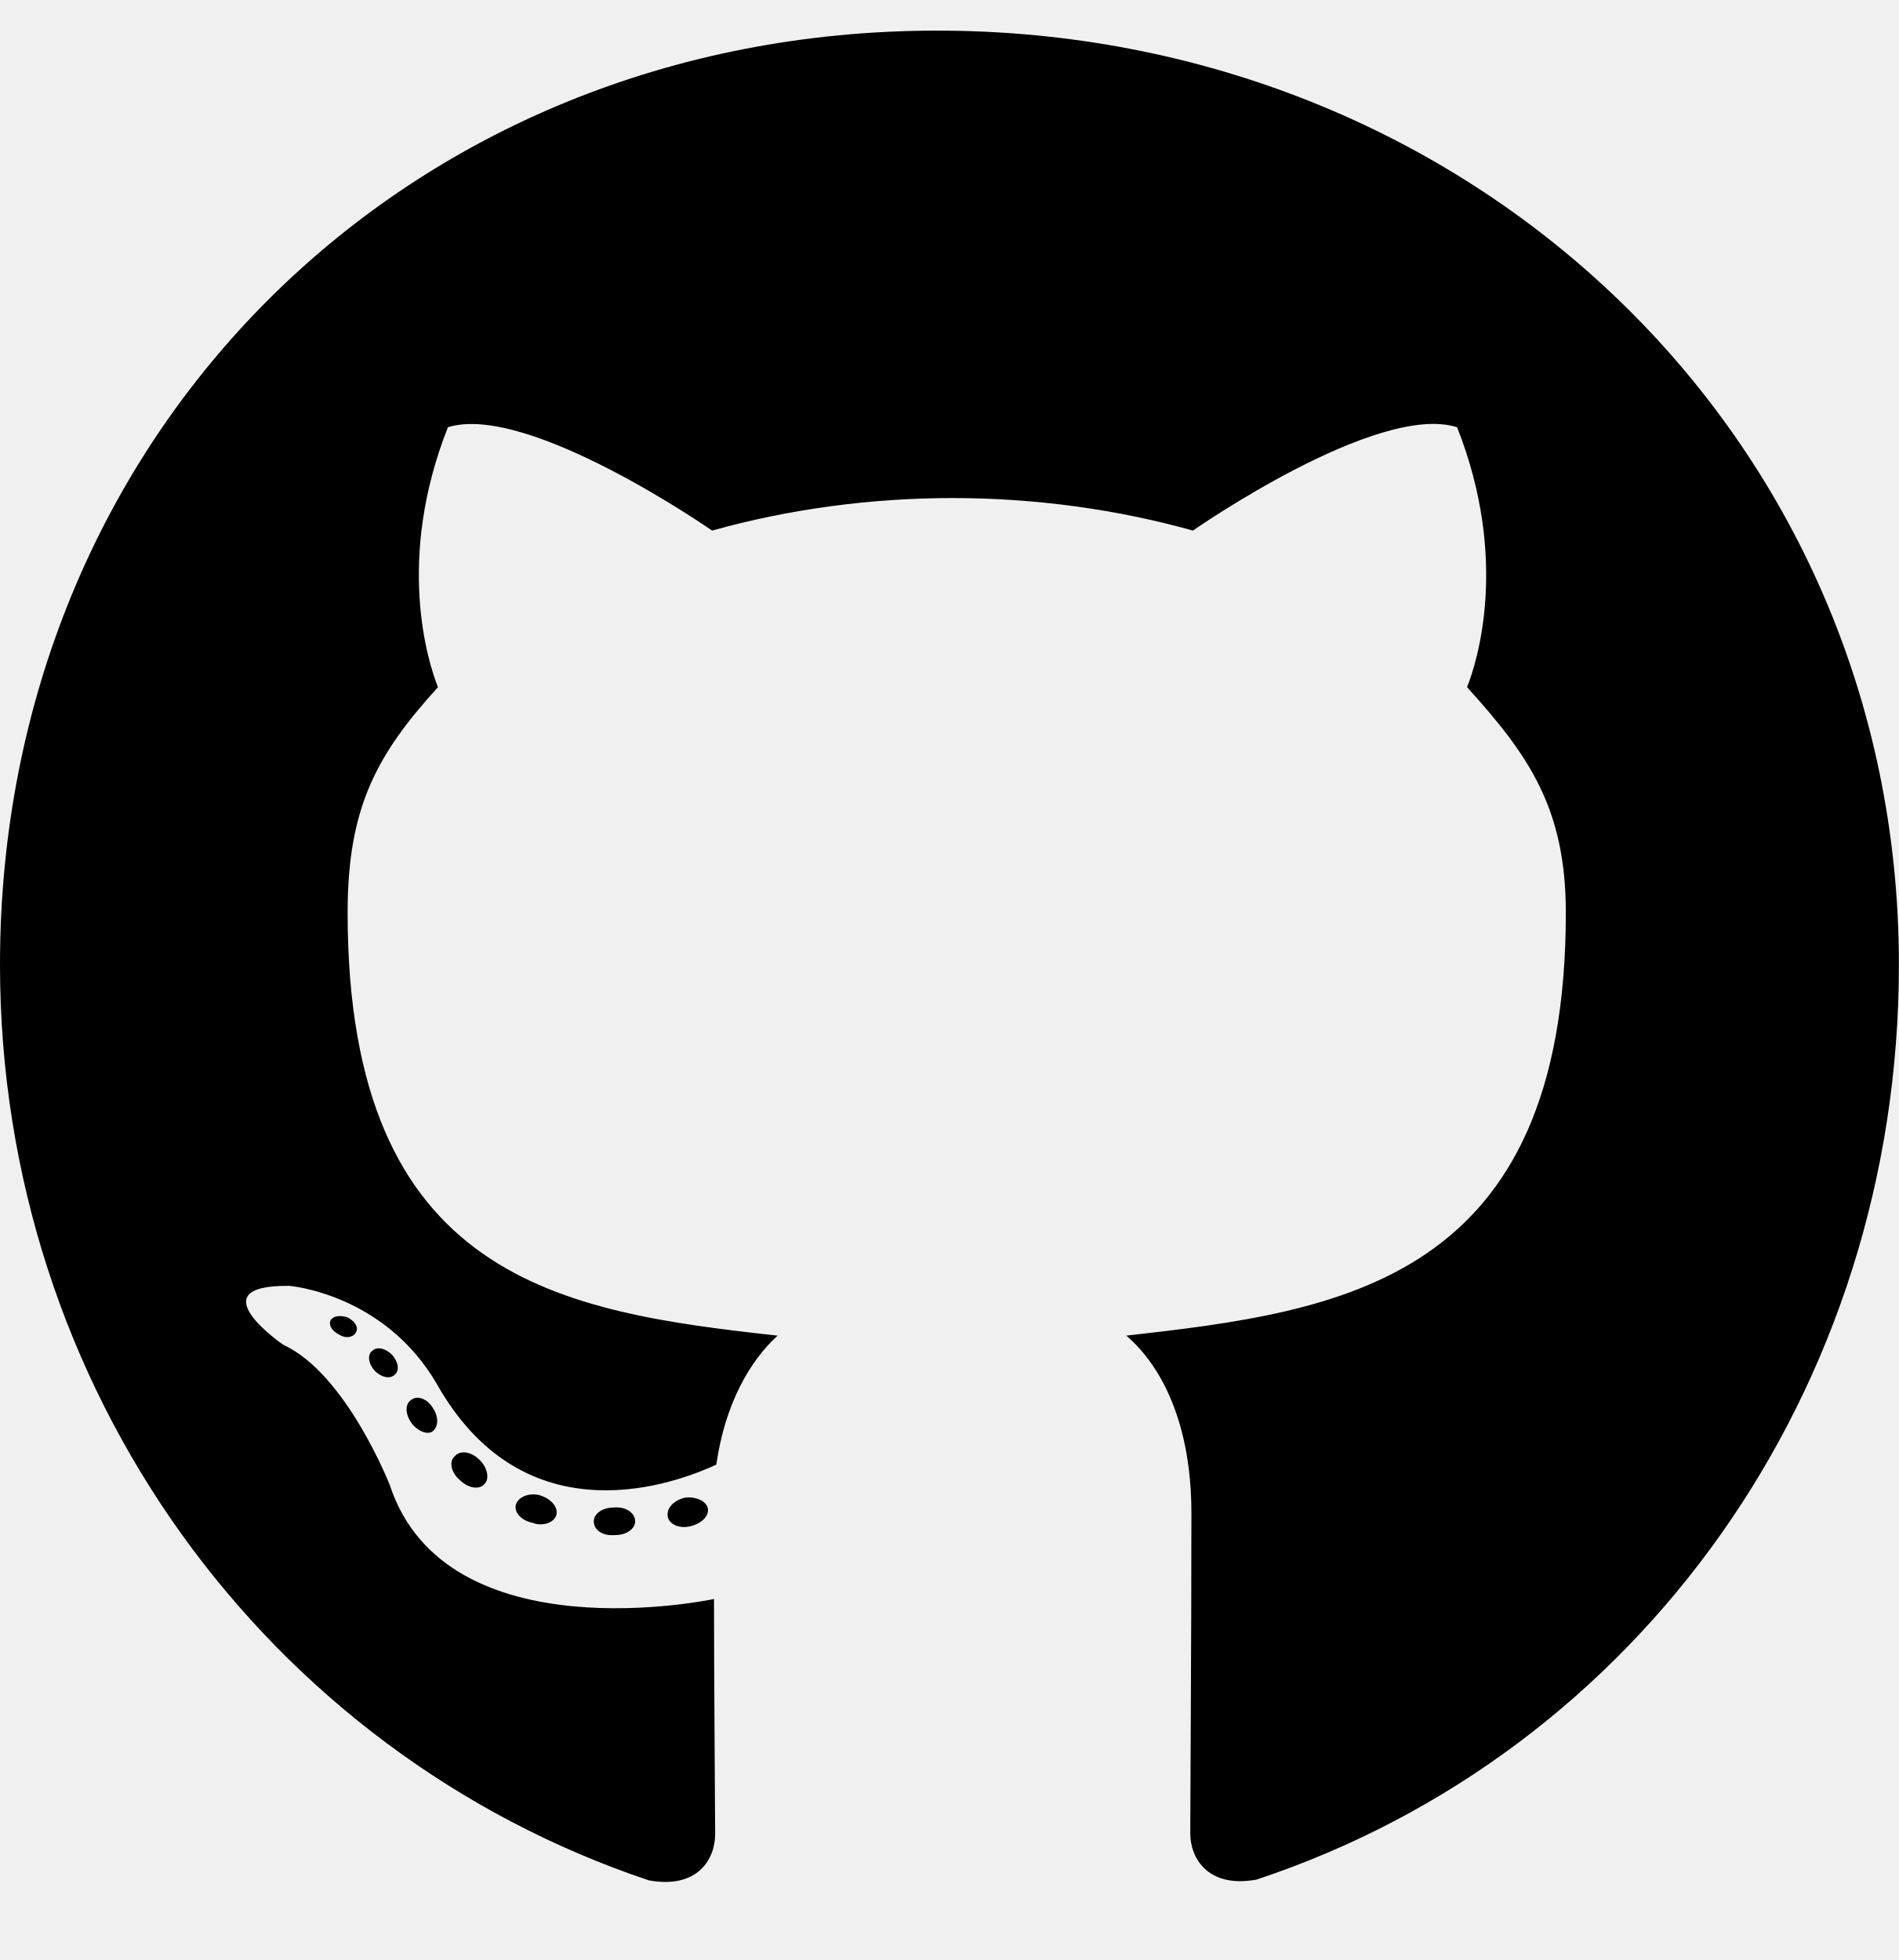
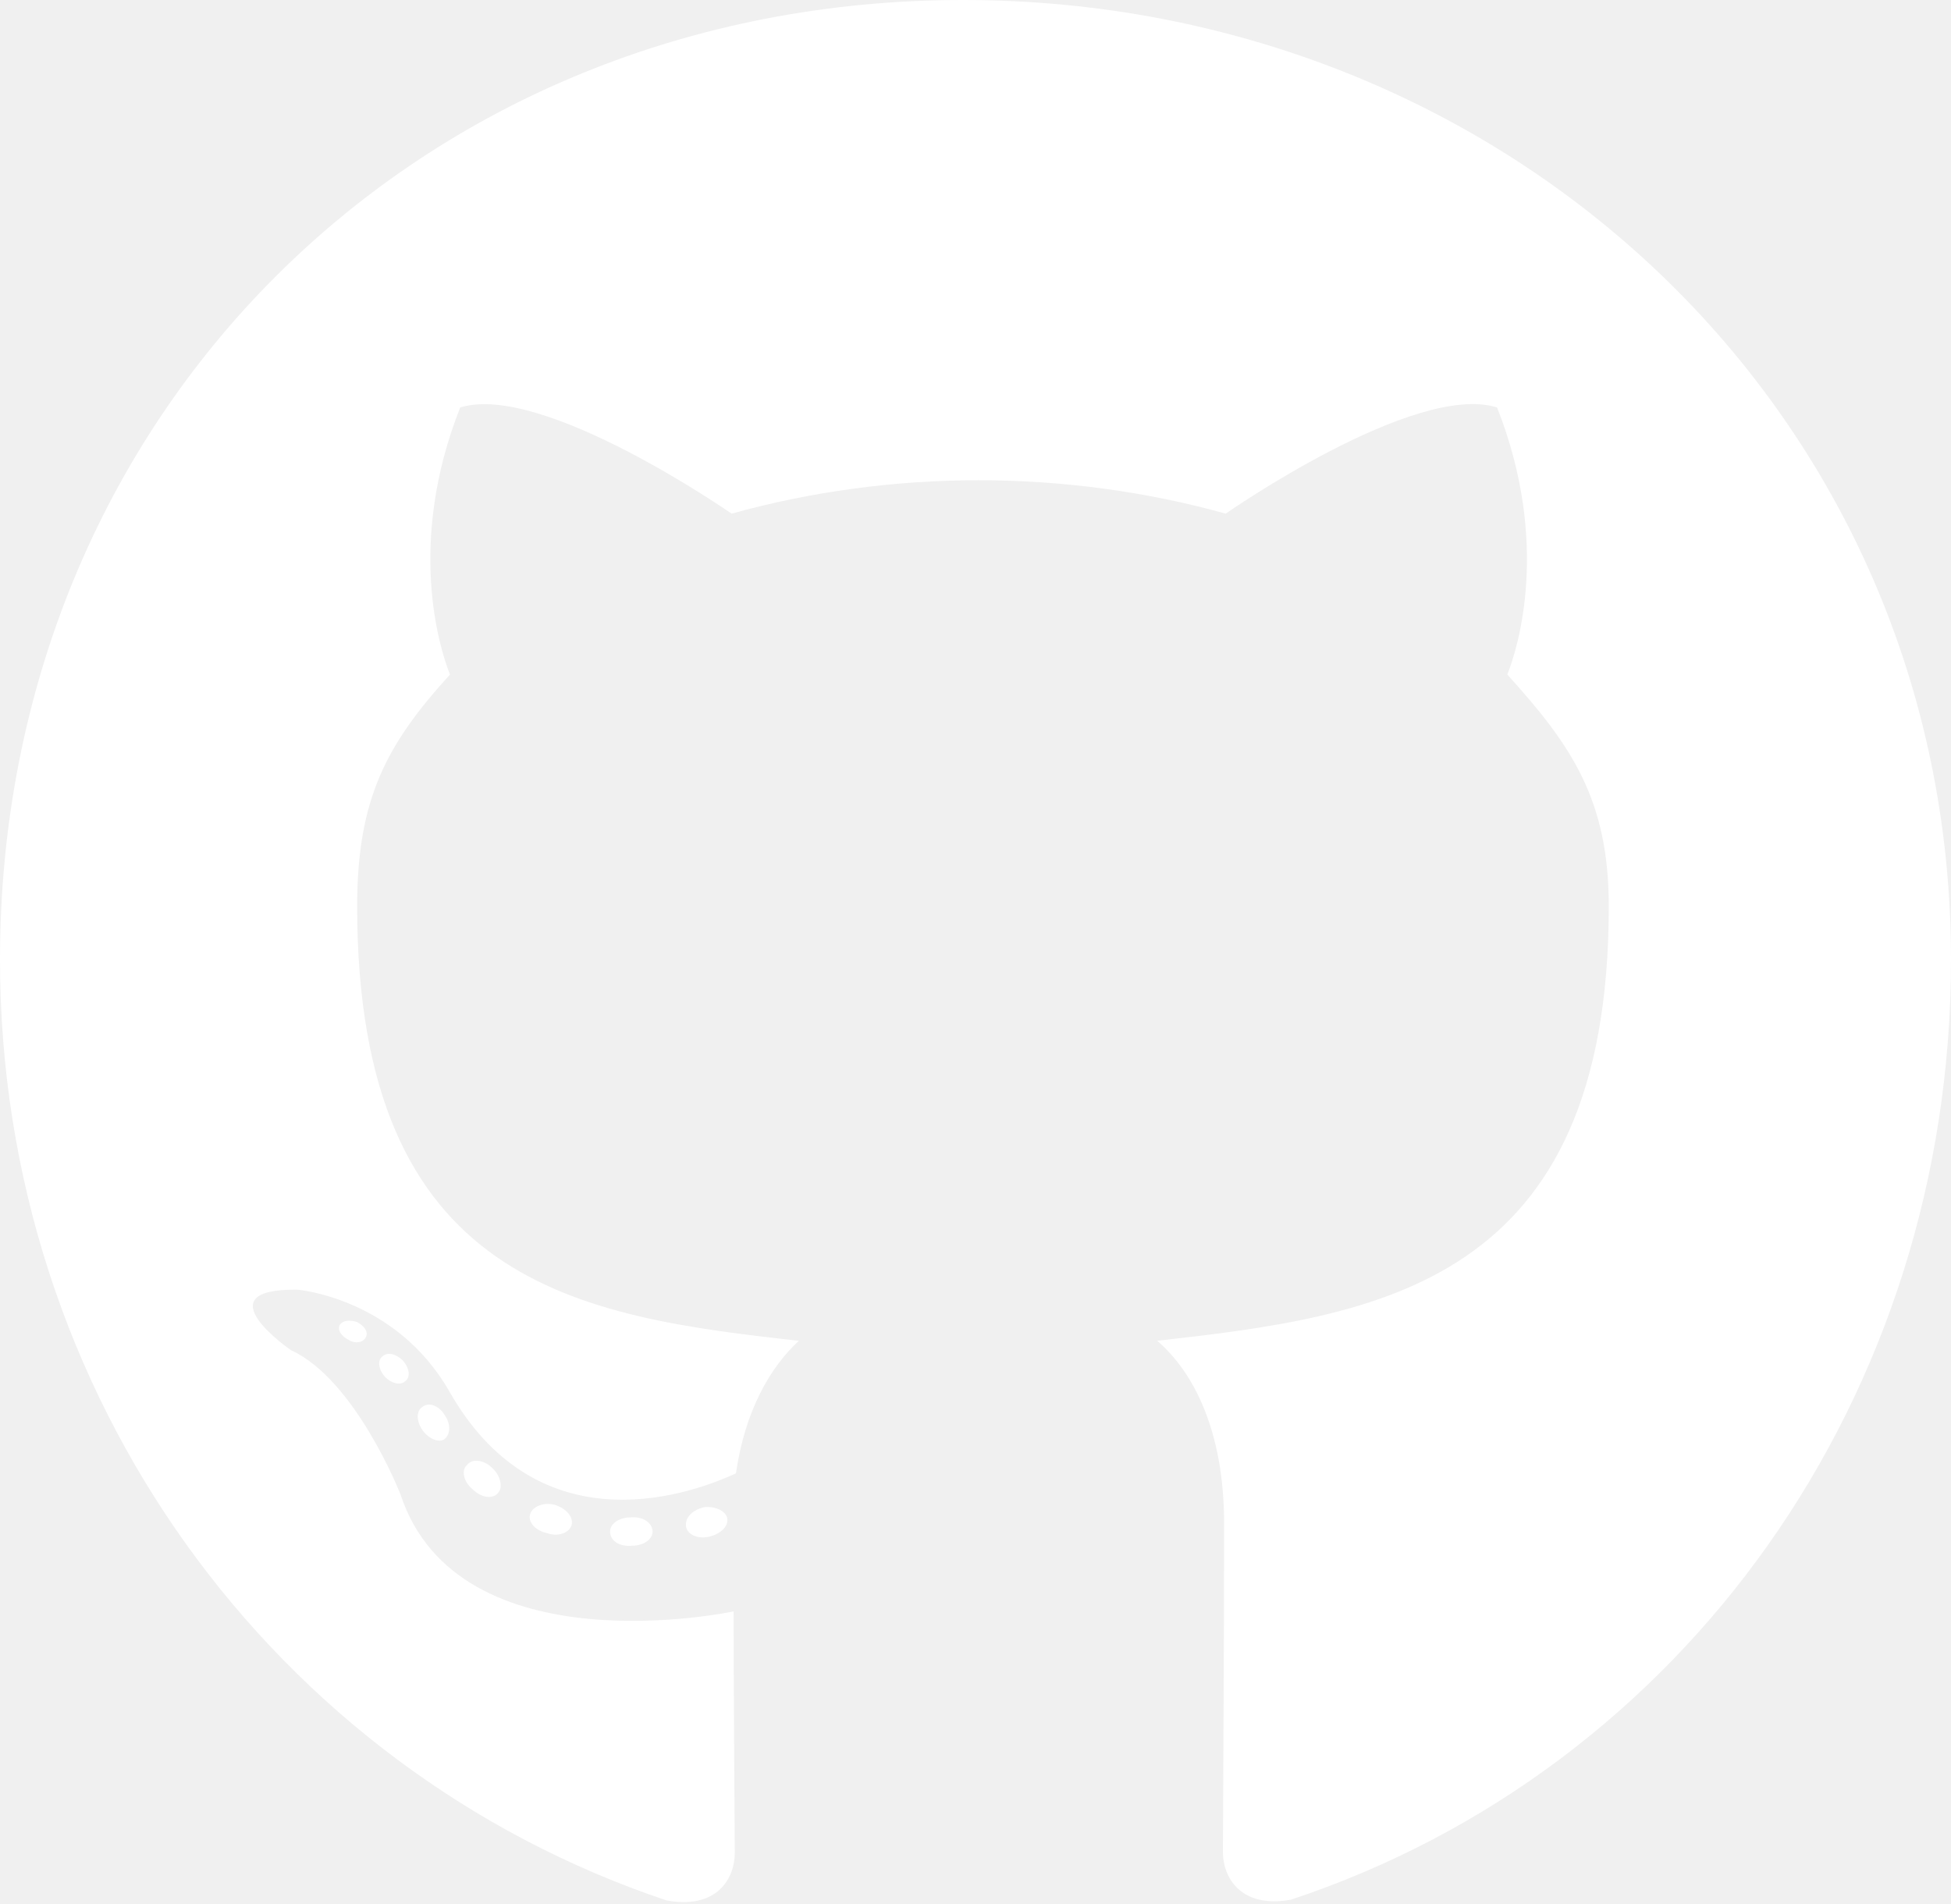
- <svg xmlns="http://www.w3.org/2000/svg" viewBox="0 0 496 512">
-   <path d="M165.9 397.4c0 2-2.3 3.6-5.2 3.6-3.3 .3-5.6-1.3-5.6-3.6 0-2 2.3-3.6 5.2-3.6 3-.3 5.6 1.3 5.6 3.6zm-31.1-4.5c-.7 2 1.3 4.3 4.3 4.9 2.6 1 5.6 0 6.2-2s-1.3-4.3-4.3-5.2c-2.6-.7-5.5 .3-6.2 2.3zm44.2-1.7c-2.9 .7-4.9 2.6-4.6 4.9 .3 2 2.9 3.3 5.9 2.6 2.9-.7 4.9-2.6 4.6-4.6-.3-1.9-3-3.2-5.9-2.9zM244.8 8C106.1 8 0 113.3 0 252c0 110.9 69.8 205.8 169.5 239.2 12.8 2.3 17.3-5.6 17.3-12.1 0-6.2-.3-40.4-.3-61.4 0 0-70 15-84.7-29.8 0 0-11.4-29.1-27.8-36.6 0 0-22.9-15.7 1.6-15.4 0 0 24.9 2 38.6 25.8 21.9 38.6 58.6 27.5 72.9 20.9 2.3-16 8.8-27.1 16-33.7-55.9-6.2-112.3-14.3-112.3-110.5 0-27.5 7.6-41.3 23.6-58.9-2.6-6.5-11.1-33.3 2.6-67.9 20.9-6.5 69 27 69 27 20-5.6 41.5-8.5 62.8-8.5s42.8 2.9 62.8 8.5c0 0 48.1-33.6 69-27 13.7 34.7 5.2 61.4 2.6 67.9 16 17.7 25.8 31.5 25.8 58.9 0 96.5-58.9 104.2-114.8 110.5 9.2 7.9 17 22.9 17 46.4 0 33.7-.3 75.4-.3 83.6 0 6.5 4.6 14.4 17.3 12.1C428.2 457.8 496 362.9 496 252 496 113.3 383.5 8 244.8 8zM97.2 352.9c-1.3 1-1 3.3 .7 5.2 1.6 1.6 3.9 2.3 5.2 1 1.3-1 1-3.3-.7-5.2-1.6-1.6-3.9-2.3-5.2-1zm-10.8-8.1c-.7 1.3 .3 2.9 2.3 3.9 1.6 1 3.6 .7 4.3-.7 .7-1.3-.3-2.9-2.3-3.9-2-.6-3.6-.3-4.3 .7zm32.4 35.6c-1.6 1.3-1 4.3 1.3 6.2 2.3 2.3 5.2 2.6 6.5 1 1.3-1.3 .7-4.3-1.3-6.2-2.2-2.3-5.2-2.6-6.5-1zm-11.4-14.7c-1.6 1-1.6 3.6 0 5.9 1.6 2.3 4.3 3.3 5.6 2.3 1.6-1.3 1.6-3.9 0-6.2-1.4-2.3-4-3.3-5.6-2z" />
+ <svg xmlns="http://www.w3.org/2000/svg" width="496" height="484" viewBox="0 0 496 484" fill="none">
+   <path d="M165.9 389.4C165.9 391.4 163.6 393 160.7 393C157.4 393.3 155.1 391.7 155.1 389.4C155.1 387.4 157.4 385.8 160.3 385.8C163.3 385.5 165.9 387.1 165.9 389.4ZM134.8 384.9C134.1 386.9 136.1 389.2 139.1 389.8C141.7 390.8 144.7 389.8 145.3 387.8C145.9 385.8 144 383.5 141 382.6C138.4 381.9 135.5 382.9 134.8 384.9ZM179 383.2C176.1 383.9 174.1 385.8 174.4 388.1C174.7 390.1 177.3 391.4 180.3 390.7C183.2 390 185.2 388.1 184.9 386.1C184.6 384.2 181.9 382.9 179 383.2ZM244.8 0C106.1 0 0 105.3 0 244C0 354.9 69.8 449.8 169.5 483.2C182.3 485.5 186.8 477.6 186.8 471.1C186.8 464.9 186.5 430.7 186.5 409.7C186.5 409.7 116.5 424.7 101.8 379.9C101.8 379.9 90.4 350.8 74 343.3C74 343.3 51.1 327.6 75.6 327.9C75.6 327.9 100.5 329.9 114.2 353.7C136.1 392.3 172.8 381.2 187.1 374.6C189.4 358.6 195.9 347.5 203.1 340.9C147.2 334.7 90.8 326.6 90.8 230.4C90.8 202.9 98.4 189.1 114.4 171.5C111.8 165 103.3 138.2 117 103.6C137.9 97.1 186 130.6 186 130.6C206 125 227.5 122.1 248.8 122.1C270.1 122.1 291.6 125 311.6 130.6C311.6 130.6 359.7 97 380.6 103.6C394.3 138.3 385.8 165 383.2 171.5C399.2 189.2 409 203 409 230.4C409 326.9 350.1 334.6 294.2 340.9C303.4 348.8 311.2 363.8 311.2 387.3C311.2 421 310.9 462.7 310.9 470.9C310.9 477.4 315.5 485.3 328.2 483C428.2 449.8 496 354.9 496 244C496 105.3 383.5 0 244.8 0ZM97.2 344.9C95.9 345.9 96.2 348.2 97.9 350.1C99.5 351.7 101.8 352.4 103.1 351.1C104.4 350.1 104.1 347.8 102.4 345.9C100.8 344.3 98.5 343.6 97.2 344.9ZM86.4 336.8C85.7 338.1 86.7 339.7 88.7 340.7C90.3 341.7 92.3 341.4 93 340C93.7 338.7 92.7 337.1 90.7 336.1C88.7 335.5 87.1 335.8 86.4 336.8ZM118.8 372.4C117.2 373.7 117.8 376.7 120.1 378.6C122.4 380.9 125.3 381.2 126.6 379.6C127.9 378.3 127.3 375.3 125.3 373.4C123.1 371.1 120.1 370.8 118.8 372.4ZM107.4 357.7C105.8 358.7 105.8 361.3 107.4 363.6C109 365.9 111.7 366.9 113 365.9C114.6 364.6 114.6 362 113 359.7C111.6 357.4 109 356.4 107.4 357.7Z" fill="white" />
</svg>
